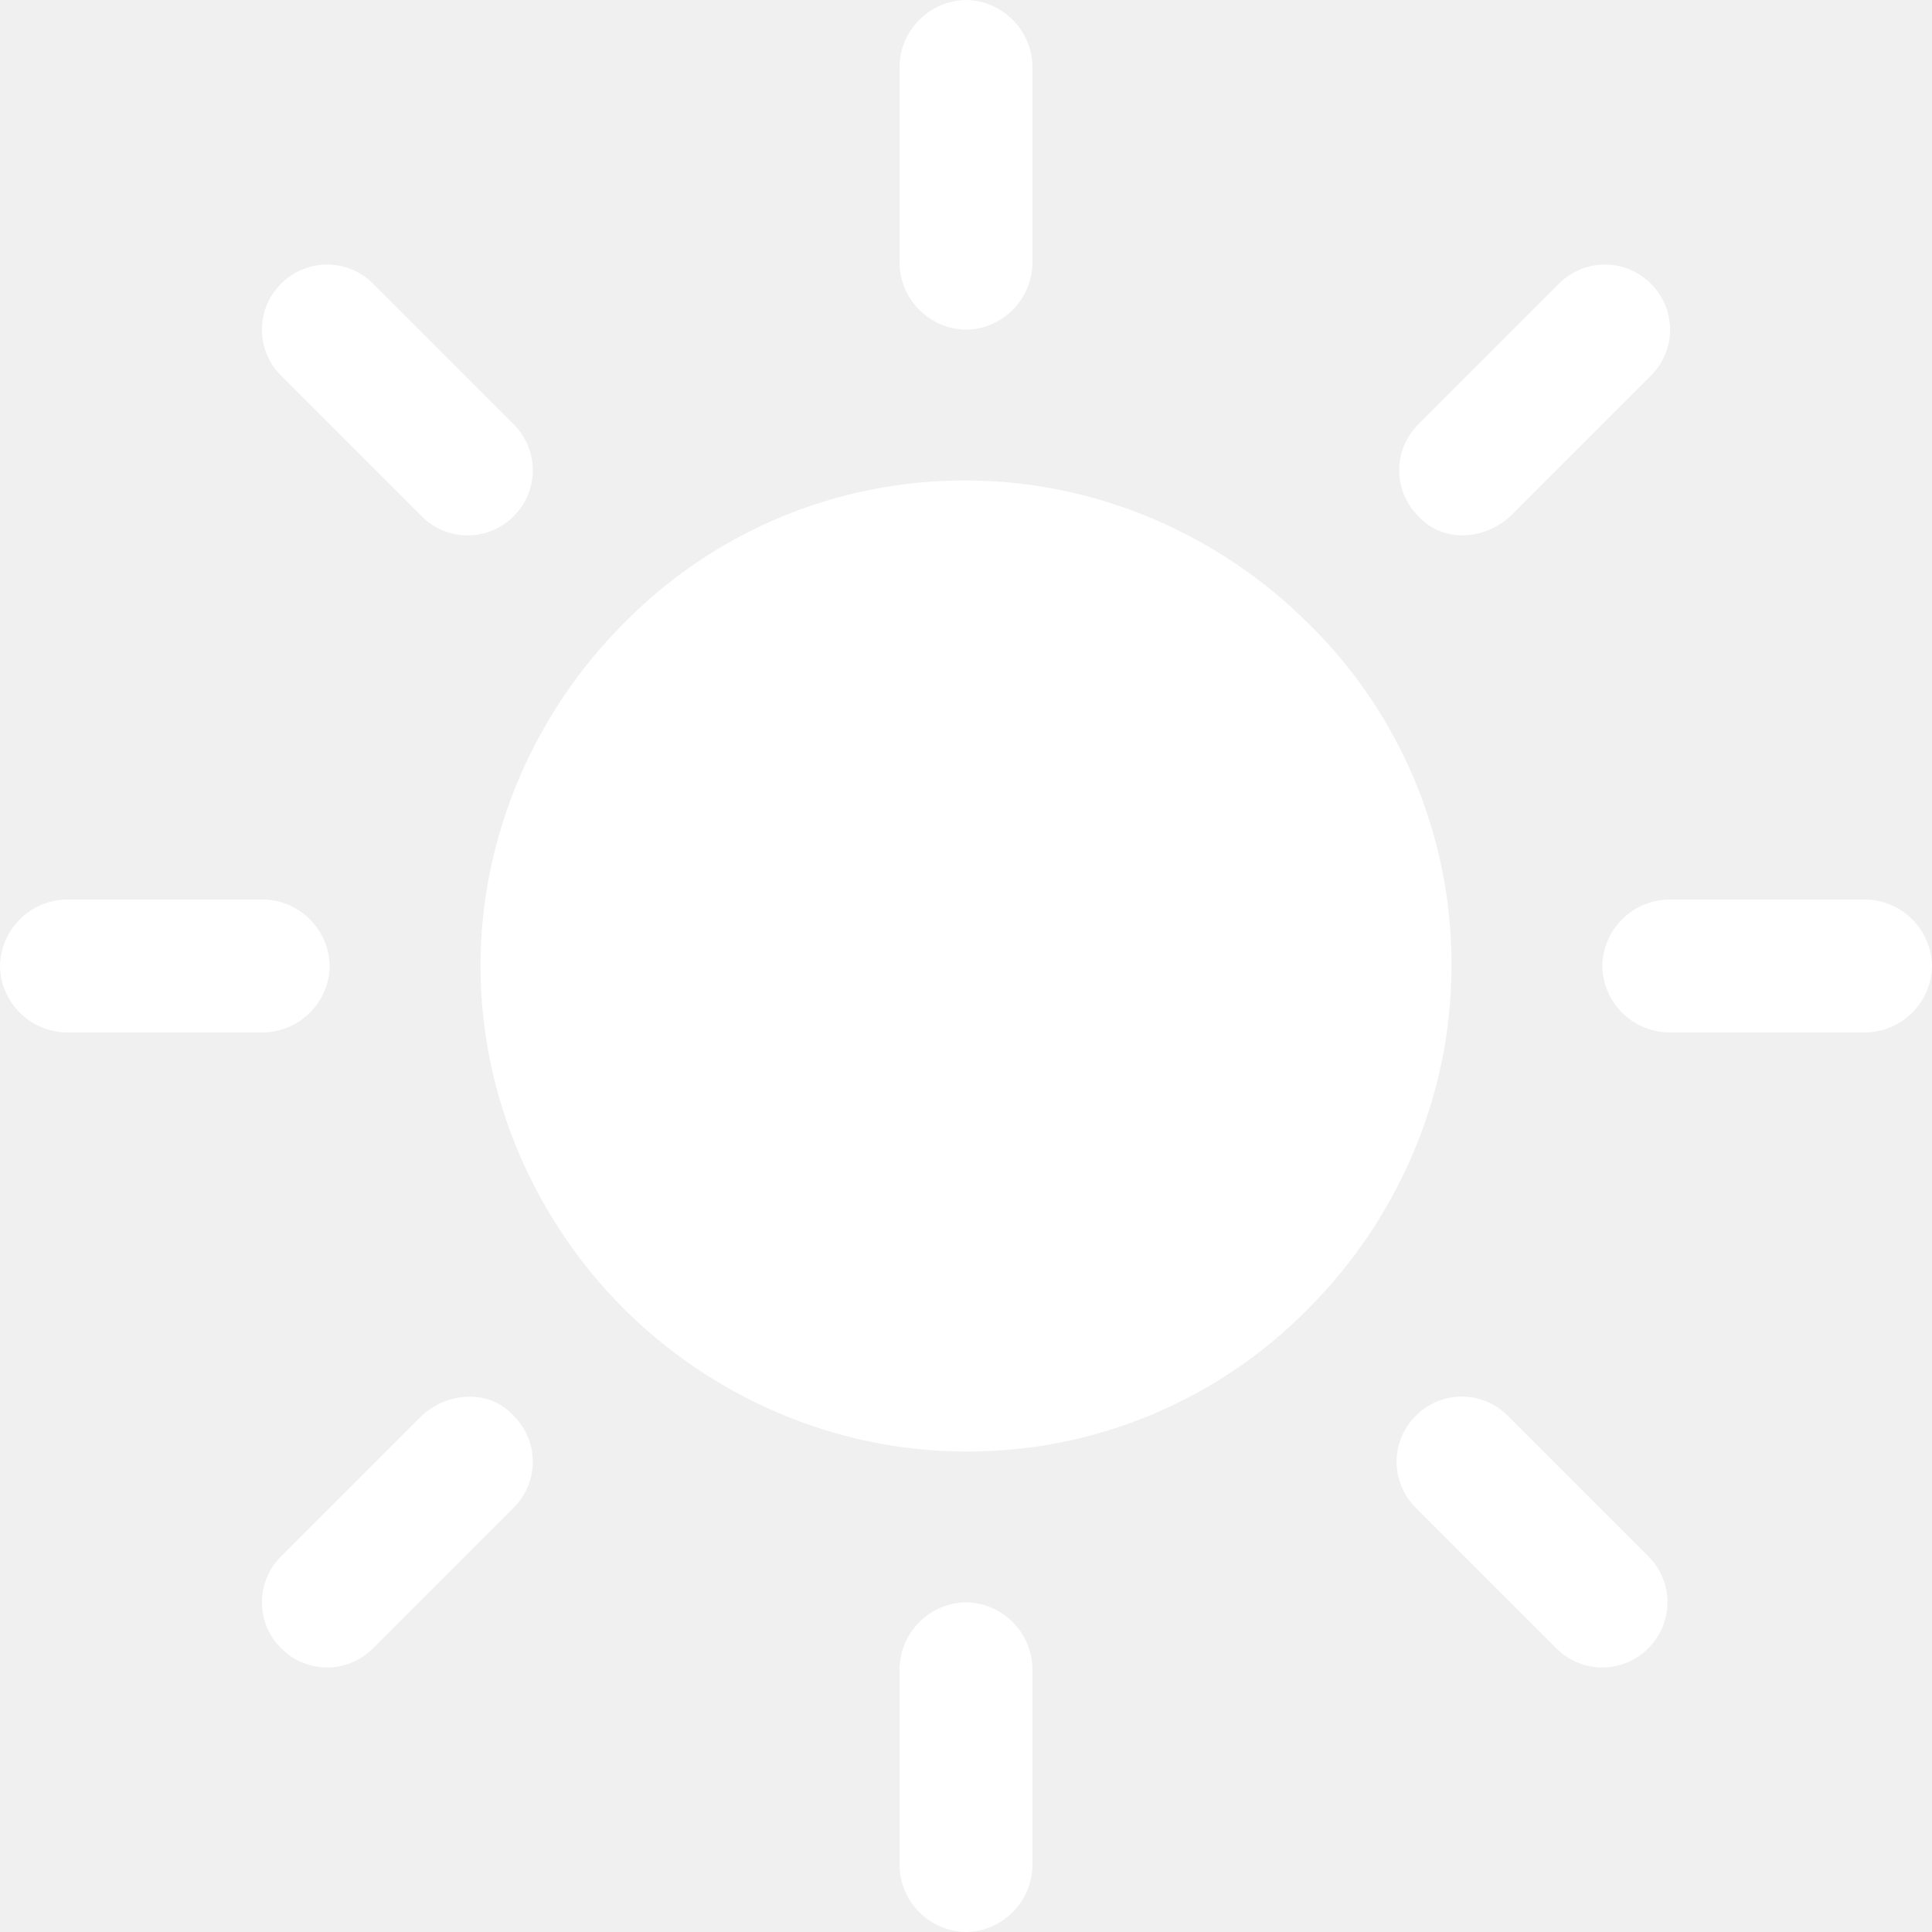
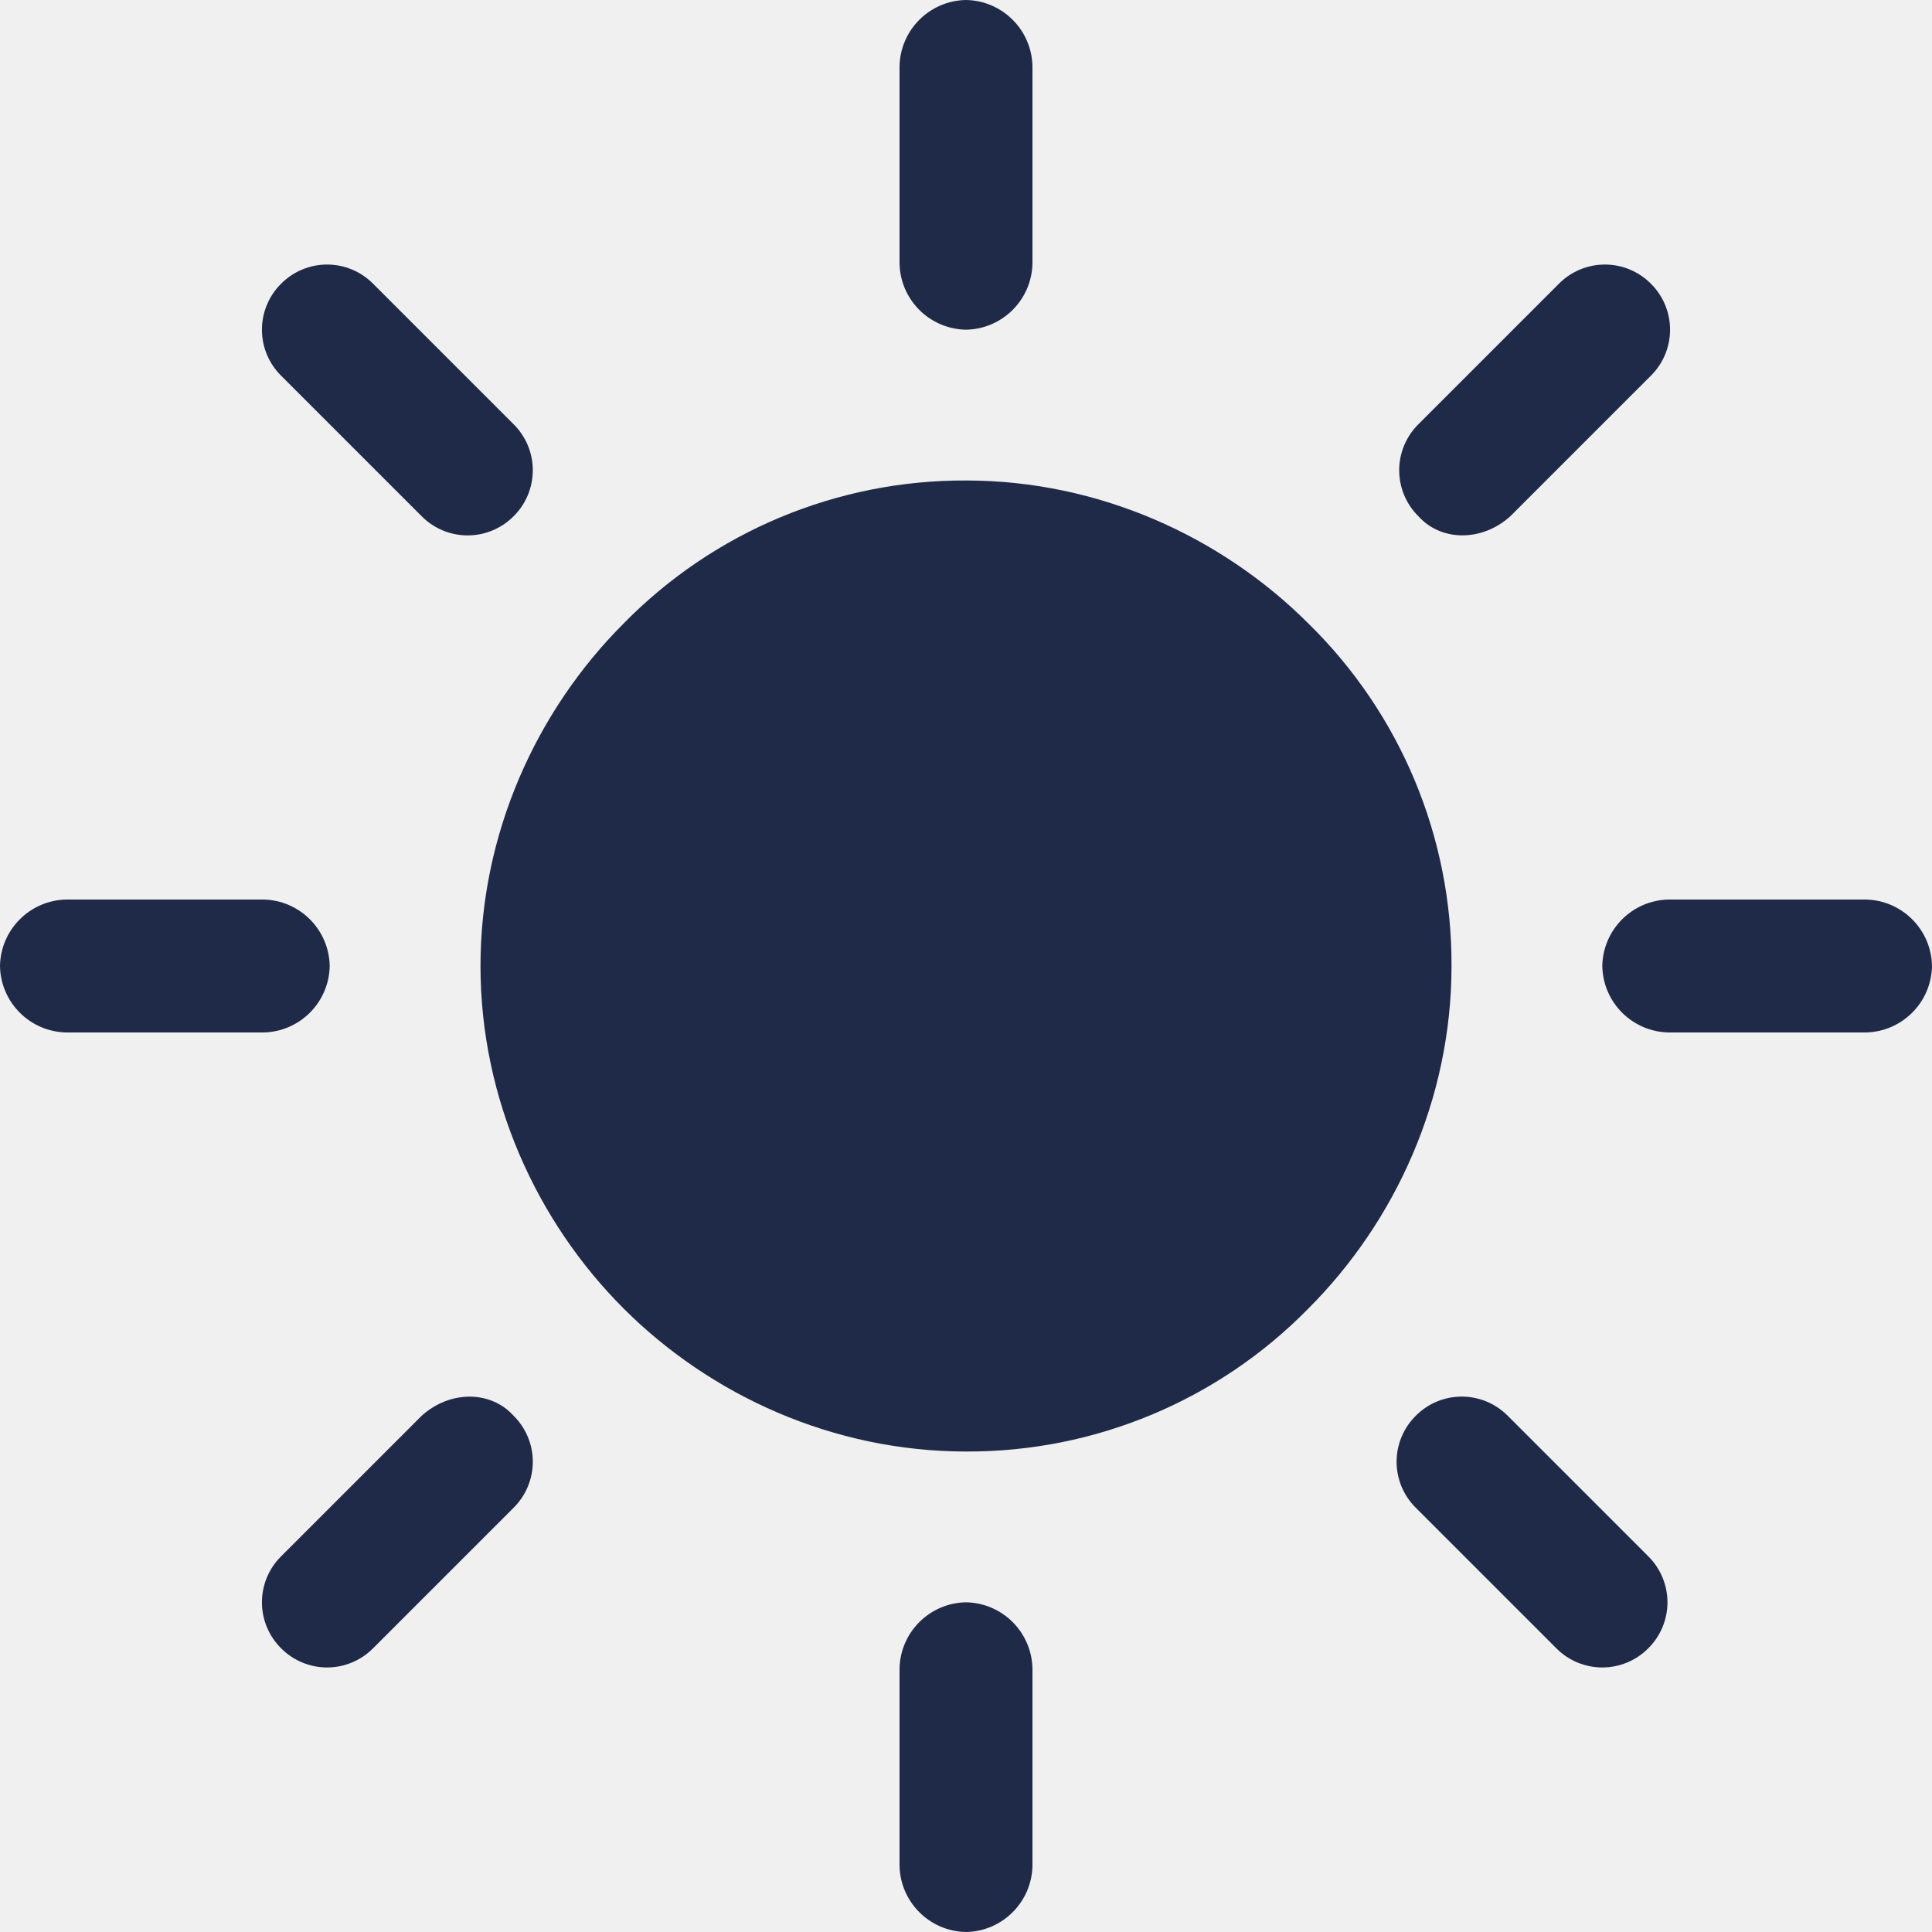
<svg xmlns="http://www.w3.org/2000/svg" width="20" height="20">
-   <g fill="#FFF" fill-rule="nonzero">
+   <g fill="#1f2a48" fill-rule="nonzero">
    <path d="M13.545 6.455c-.9-.9-2.17-1.481-3.545-1.481a4.934 4.934 0 00-3.545 1.481c-.9.9-1.481 2.17-1.481 3.545 0 1.376.582 2.646 1.481 3.545.9.9 2.17 1.481 3.545 1.481a4.934 4.934 0 003.545-1.481c.9-.9 1.481-2.17 1.481-3.545a4.934 4.934 0 00-1.481-3.545zM10 3.413a.7.7 0 00.688-.688V.688A.7.7 0 0010 0a.7.7 0 00-.688.688v2.037a.7.7 0 00.688.688zM15.635 5.344l1.455-1.455a.67.67 0 000-.952.67.67 0 00-.952 0l-1.455 1.455a.67.67 0 000 .952c.238.264.66.264.952 0zM19.312 9.312h-2.037a.7.7 0 00-.688.688.7.7 0 00.688.688h2.037A.7.7 0 0020 10a.7.7 0 00-.688-.688zM15.608 14.656a.67.67 0 00-.952 0 .67.67 0 000 .952l1.455 1.455a.67.67 0 00.952 0 .67.67 0 000-.952l-1.455-1.455zM10 16.587a.7.7 0 00-.688.688v2.037A.7.7 0 0010 20a.7.7 0 00.688-.688v-2.037a.7.7 0 00-.688-.688zM4.365 14.656L2.91 16.111a.67.67 0 000 .952.67.67 0 00.952 0l1.455-1.455a.67.67 0 000-.952c-.238-.264-.66-.264-.952 0zM3.413 10a.7.7 0 00-.688-.688H.688A.7.7 0 000 10a.7.7 0 00.688.688h2.037A.7.7 0 003.413 10zM4.365 5.344a.67.67 0 00.952 0 .67.67 0 000-.952L3.862 2.937a.67.67 0 00-.952 0 .67.67 0 000 .952l1.455 1.455z" />
  </g>
</svg>
